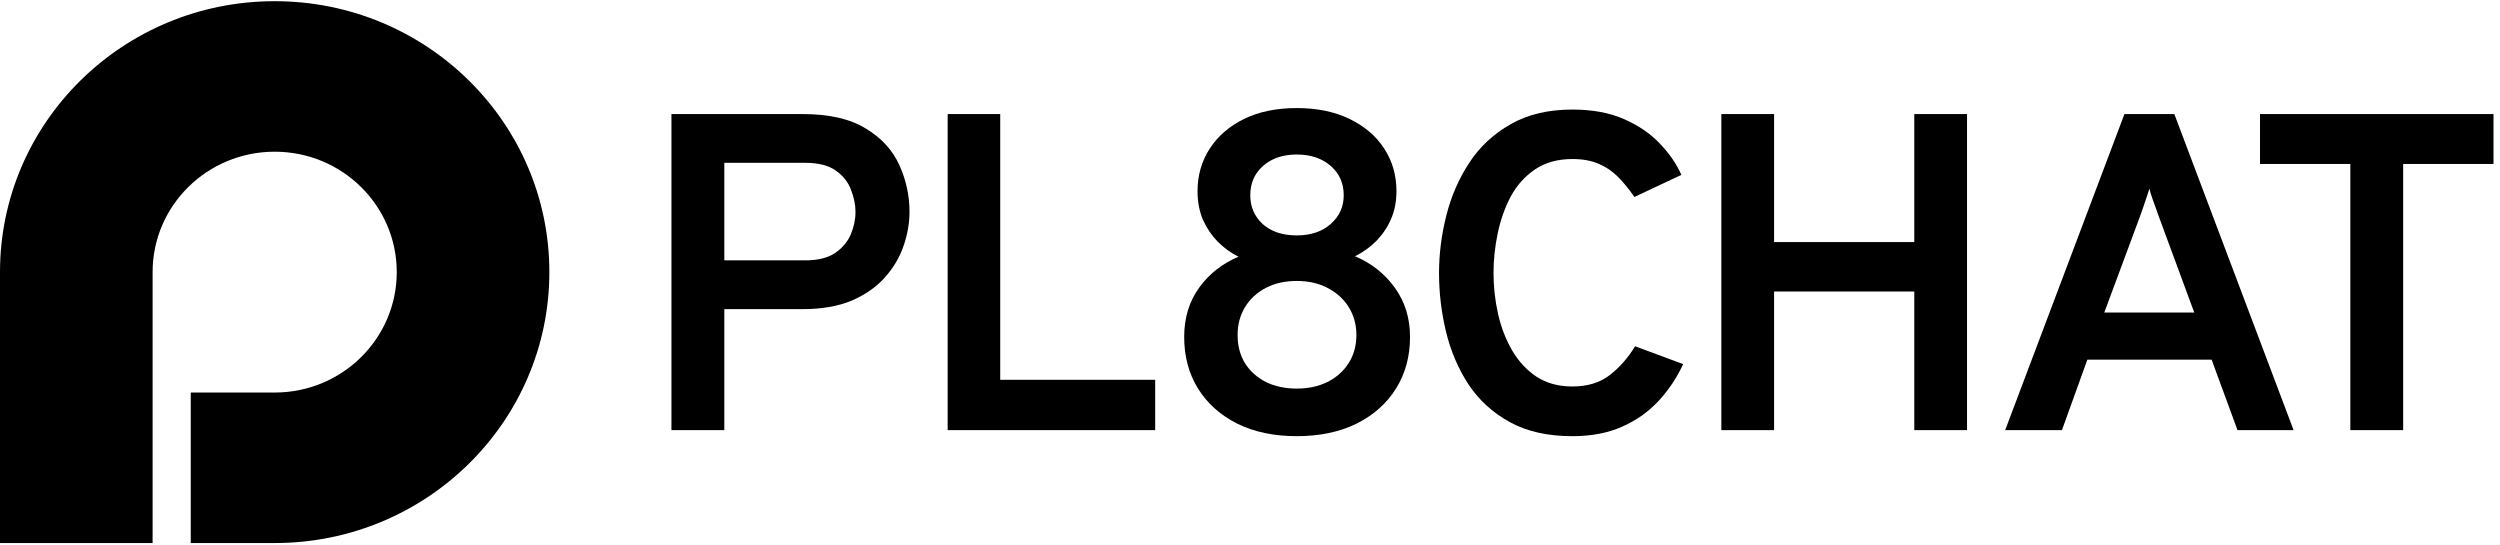
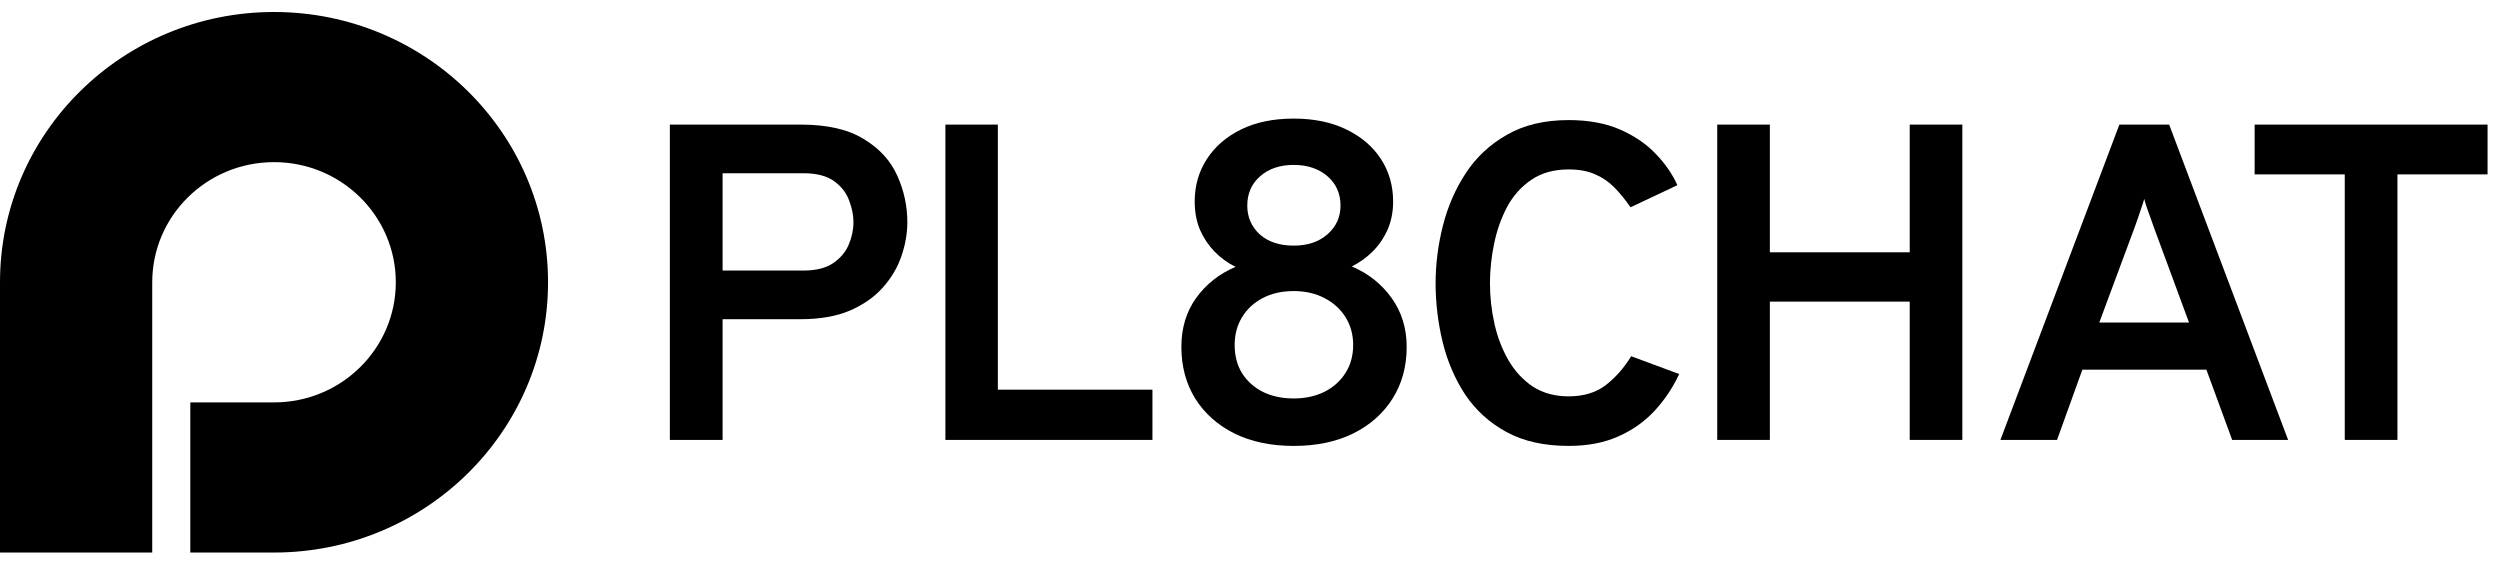
- <svg xmlns="http://www.w3.org/2000/svg" width="147" height="32" viewBox="0 0 147 32" fill="none">
-   <path fill-rule="evenodd" clip-rule="evenodd" d="M32.302 16C32.302 24.798 25.071 31.931 16.151 31.931L11.216 31.931V23.081L16.151 23.081C20.116 23.081 23.329 19.911 23.329 16C23.329 12.09 20.116 8.92 16.151 8.92C12.187 8.92 8.973 12.09 8.973 16V31.931L0 31.931V16C0 7.202 7.231 0.07 16.151 0.07C25.071 0.07 32.302 7.202 32.302 16Z" fill="black" />
-   <path d="M138.2 25.292V9.641H132.889V6.707H146.618V9.641H141.306V25.292H138.2Z" fill="black" />
-   <path d="M117.904 25.292L124.917 6.707H127.851L134.863 25.292H131.565L130.045 21.15H122.736L121.242 25.292H117.904ZM123.732 18.376H129.022L126.949 12.761C126.895 12.61 126.832 12.433 126.761 12.229C126.689 12.026 126.617 11.827 126.545 11.632C126.473 11.428 126.42 11.247 126.384 11.088C126.339 11.247 126.28 11.428 126.209 11.632C126.146 11.827 126.079 12.026 126.007 12.229C125.935 12.433 125.872 12.61 125.818 12.761L123.732 18.376Z" fill="black" />
-   <path d="M101.215 25.292V6.707H104.316V14.234H112.56V6.707H115.661V25.292H112.56V17.141H104.316V25.292H101.215Z" fill="black" />
-   <path d="M92.457 25.647C91.009 25.647 89.784 25.373 88.784 24.824C87.783 24.275 86.974 23.54 86.357 22.619C85.75 21.689 85.307 20.658 85.03 19.524C84.753 18.382 84.615 17.227 84.615 16.058C84.615 14.934 84.758 13.805 85.044 12.671C85.33 11.538 85.781 10.502 86.398 9.563C87.014 8.625 87.823 7.872 88.824 7.306C89.825 6.73 91.036 6.442 92.457 6.442C93.627 6.442 94.637 6.628 95.486 7C96.335 7.372 97.037 7.85 97.591 8.435C98.154 9.019 98.578 9.634 98.864 10.281L96.103 11.582C95.799 11.139 95.482 10.75 95.151 10.414C94.82 10.077 94.436 9.816 93.998 9.63C93.569 9.444 93.055 9.351 92.457 9.351C91.59 9.351 90.857 9.555 90.258 9.962C89.659 10.369 89.181 10.905 88.824 11.569C88.475 12.233 88.221 12.959 88.06 13.747C87.899 14.526 87.819 15.296 87.819 16.058C87.819 16.864 87.908 17.665 88.087 18.462C88.265 19.25 88.542 19.967 88.918 20.613C89.293 21.251 89.771 21.765 90.352 22.154C90.942 22.535 91.643 22.725 92.457 22.725C93.332 22.725 94.056 22.508 94.628 22.074C95.209 21.632 95.714 21.061 96.143 20.361L98.971 21.41C98.596 22.216 98.113 22.938 97.524 23.575C96.934 24.213 96.219 24.717 95.379 25.089C94.548 25.461 93.574 25.647 92.457 25.647Z" fill="black" />
-   <path d="M76.25 25.647C74.914 25.647 73.75 25.402 72.757 24.914C71.765 24.416 70.993 23.728 70.443 22.849C69.901 21.969 69.63 20.957 69.63 19.811C69.63 18.7 69.919 17.741 70.497 16.933C71.083 16.116 71.859 15.503 72.825 15.094C72.374 14.872 71.963 14.574 71.593 14.201C71.232 13.828 70.944 13.398 70.727 12.909C70.519 12.412 70.415 11.856 70.415 11.243C70.415 10.311 70.655 9.476 71.133 8.739C71.611 8.001 72.284 7.419 73.15 6.993C74.025 6.567 75.059 6.354 76.25 6.354C77.441 6.354 78.475 6.567 79.35 6.993C80.234 7.419 80.916 8.001 81.394 8.739C81.872 9.476 82.112 10.311 82.112 11.243C82.112 11.847 82.003 12.398 81.787 12.896C81.57 13.384 81.277 13.815 80.907 14.188C80.537 14.552 80.126 14.845 79.675 15.067C80.641 15.476 81.421 16.093 82.017 16.919C82.612 17.745 82.91 18.709 82.91 19.811C82.91 20.957 82.635 21.969 82.084 22.849C81.534 23.728 80.758 24.416 79.756 24.914C78.763 25.402 77.595 25.647 76.25 25.647ZM76.25 22.849C76.927 22.849 77.527 22.72 78.05 22.462C78.583 22.196 78.998 21.827 79.296 21.356C79.603 20.886 79.756 20.33 79.756 19.691C79.756 19.087 79.607 18.545 79.309 18.065C79.011 17.586 78.596 17.208 78.064 16.933C77.54 16.657 76.936 16.52 76.25 16.52C75.555 16.52 74.946 16.657 74.422 16.933C73.899 17.208 73.493 17.586 73.204 18.065C72.915 18.545 72.771 19.087 72.771 19.691C72.771 20.33 72.915 20.886 73.204 21.356C73.502 21.827 73.913 22.196 74.436 22.462C74.96 22.72 75.564 22.849 76.25 22.849ZM76.25 13.842C77.071 13.842 77.734 13.62 78.24 13.175C78.754 12.722 79.011 12.158 79.011 11.483C79.011 10.773 78.754 10.195 78.24 9.751C77.725 9.307 77.062 9.085 76.25 9.085C75.438 9.085 74.779 9.307 74.274 9.751C73.768 10.195 73.516 10.773 73.516 11.483C73.516 12.158 73.759 12.722 74.246 13.175C74.743 13.62 75.411 13.842 76.25 13.842Z" fill="black" />
-   <path d="M55.722 25.292V6.707H58.813V22.332H67.925V25.292H55.722Z" fill="black" />
-   <path d="M39.481 25.292V6.707H47.194C48.755 6.707 49.993 6.99 50.908 7.557C51.833 8.114 52.492 8.835 52.887 9.72C53.282 10.597 53.479 11.508 53.479 12.455C53.479 13.119 53.362 13.787 53.129 14.46C52.905 15.123 52.541 15.739 52.039 16.305C51.536 16.871 50.886 17.327 50.087 17.672C49.289 18.009 48.324 18.177 47.194 18.177H42.59V25.292H39.481ZM42.59 15.309H47.355C48.082 15.309 48.661 15.168 49.091 14.884C49.522 14.592 49.832 14.23 50.02 13.796C50.209 13.353 50.303 12.906 50.303 12.455C50.303 12.048 50.218 11.623 50.047 11.181C49.886 10.729 49.589 10.349 49.159 10.039C48.728 9.729 48.127 9.574 47.355 9.574H42.59V15.309Z" fill="black" />
+ <svg xmlns="http://www.w3.org/2000/svg" width="124" height="28" viewBox="0 0 124 28" fill="none">
+   <path fill-rule="evenodd" clip-rule="evenodd" d="M27.183 14C27.183 21.404 21.098 27.406 13.592 27.406L9.439 27.406V19.959L13.592 19.959C16.928 19.959 19.632 17.291 19.632 14C19.632 10.71 16.928 8.042 13.592 8.042C10.255 8.042 7.551 10.71 7.551 14V27.406L0 27.406V14C0 6.597 6.085 0.595 13.592 0.595C21.098 0.595 27.183 6.597 27.183 14Z" fill="black" />
+   <path d="M116.3 21.82V8.649H111.83V6.18H123.383V8.649H118.913V21.82H116.3Z" fill="black" />
+   <path d="M99.22 21.82L105.121 6.18H107.59L113.491 21.82H110.716L109.436 18.334H103.286L102.029 21.82H99.22ZM104.124 15.999H108.576L106.831 11.274C106.786 11.147 106.733 10.998 106.673 10.827C106.612 10.656 106.552 10.488 106.492 10.324C106.431 10.153 106.386 10 106.356 9.866C106.318 10 106.269 10.153 106.208 10.324C106.156 10.488 106.099 10.656 106.038 10.827C105.978 10.998 105.925 11.147 105.88 11.274L104.124 15.999Z" fill="black" />
+   <path d="M85.175 21.82V6.18H87.785V12.514H94.722V6.18H97.332V21.82H94.722V14.96H87.785V21.82H85.175Z" fill="black" />
+   <path d="M77.805 22.117C76.587 22.117 75.557 21.886 74.714 21.424C73.872 20.962 73.191 20.344 72.672 19.569C72.161 18.787 71.789 17.919 71.556 16.965C71.323 16.004 71.206 15.031 71.206 14.048C71.206 13.102 71.326 12.152 71.567 11.198C71.808 10.244 72.188 9.372 72.706 8.583C73.225 7.793 73.906 7.159 74.748 6.683C75.59 6.198 76.609 5.956 77.805 5.956C78.79 5.956 79.64 6.113 80.355 6.425C81.069 6.738 81.659 7.141 82.126 7.633C82.599 8.124 82.957 8.642 83.197 9.186L80.874 10.281C80.618 9.909 80.351 9.581 80.073 9.298C79.794 9.015 79.471 8.795 79.103 8.638C78.742 8.482 78.309 8.404 77.805 8.404C77.076 8.404 76.459 8.575 75.955 8.918C75.451 9.261 75.049 9.711 74.748 10.27C74.455 10.829 74.24 11.44 74.105 12.103C73.97 12.759 73.902 13.407 73.902 14.048C73.902 14.726 73.977 15.4 74.128 16.071C74.278 16.734 74.511 17.337 74.827 17.881C75.143 18.418 75.545 18.85 76.034 19.178C76.531 19.498 77.121 19.659 77.805 19.659C78.542 19.659 79.151 19.476 79.633 19.111C80.121 18.738 80.546 18.258 80.907 17.669L83.288 18.552C82.972 19.23 82.566 19.837 82.069 20.374C81.573 20.91 80.971 21.335 80.264 21.648C79.565 21.961 78.745 22.117 77.805 22.117Z" fill="black" />
+   <path d="M64.167 22.118C63.043 22.118 62.063 21.912 61.227 21.501C60.392 21.082 59.743 20.503 59.279 19.763C58.824 19.023 58.596 18.171 58.596 17.206C58.596 16.272 58.839 15.465 59.325 14.785C59.819 14.097 60.472 13.581 61.284 13.237C60.905 13.05 60.559 12.8 60.248 12.486C59.944 12.172 59.701 11.809 59.519 11.398C59.344 10.98 59.257 10.513 59.257 9.997C59.257 9.212 59.458 8.509 59.86 7.889C60.263 7.268 60.829 6.779 61.558 6.42C62.294 6.061 63.164 5.882 64.167 5.882C65.169 5.882 66.039 6.061 66.775 6.42C67.519 6.779 68.093 7.268 68.495 7.889C68.898 8.509 69.099 9.212 69.099 9.997C69.099 10.505 69.008 10.969 68.826 11.387C68.644 11.798 68.397 12.161 68.085 12.475C67.774 12.781 67.428 13.028 67.049 13.215C67.861 13.559 68.518 14.078 69.019 14.773C69.521 15.469 69.771 16.28 69.771 17.206C69.771 18.171 69.54 19.023 69.076 19.763C68.613 20.503 67.96 21.082 67.117 21.501C66.282 21.912 65.298 22.118 64.167 22.118ZM64.167 19.763C64.736 19.763 65.241 19.655 65.682 19.438C66.13 19.214 66.479 18.903 66.73 18.507C66.988 18.111 67.117 17.644 67.117 17.106C67.117 16.597 66.992 16.141 66.741 15.738C66.49 15.334 66.141 15.016 65.693 14.785C65.253 14.553 64.744 14.437 64.167 14.437C63.582 14.437 63.069 14.553 62.629 14.785C62.188 15.016 61.846 15.334 61.603 15.738C61.36 16.141 61.239 16.597 61.239 17.106C61.239 17.644 61.36 18.111 61.603 18.507C61.854 18.903 62.2 19.214 62.64 19.438C63.081 19.655 63.589 19.763 64.167 19.763ZM64.167 12.183C64.858 12.183 65.416 11.996 65.841 11.623C66.274 11.241 66.49 10.767 66.49 10.199C66.49 9.601 66.274 9.115 65.841 8.741C65.408 8.367 64.85 8.18 64.167 8.18C63.483 8.18 62.929 8.367 62.503 8.741C62.078 9.115 61.865 9.601 61.865 10.199C61.865 10.767 62.071 11.241 62.481 11.623C62.898 11.996 63.46 12.183 64.167 12.183Z" fill="black" />
+   <path d="M46.892 21.82V6.18H49.493V19.328H57.161V21.82H46.892Z" fill="black" />
+   <path d="M33.225 21.82V6.18H39.715C41.029 6.18 42.071 6.418 42.841 6.895C43.619 7.364 44.174 7.971 44.506 8.716C44.838 9.453 45.004 10.22 45.004 11.017C45.004 11.575 44.906 12.138 44.71 12.704C44.521 13.262 44.215 13.78 43.792 14.257C43.37 14.733 42.822 15.117 42.15 15.407C41.478 15.69 40.666 15.832 39.715 15.832H35.841V21.82H33.225ZM35.841 13.419H39.851C40.462 13.419 40.95 13.3 41.312 13.061C41.674 12.816 41.935 12.51 42.093 12.145C42.252 11.773 42.331 11.397 42.331 11.017C42.331 10.674 42.26 10.317 42.116 9.944C41.98 9.565 41.731 9.244 41.368 8.984C41.006 8.723 40.5 8.593 39.851 8.593H35.841V13.419Z" fill="black" />
</svg>
